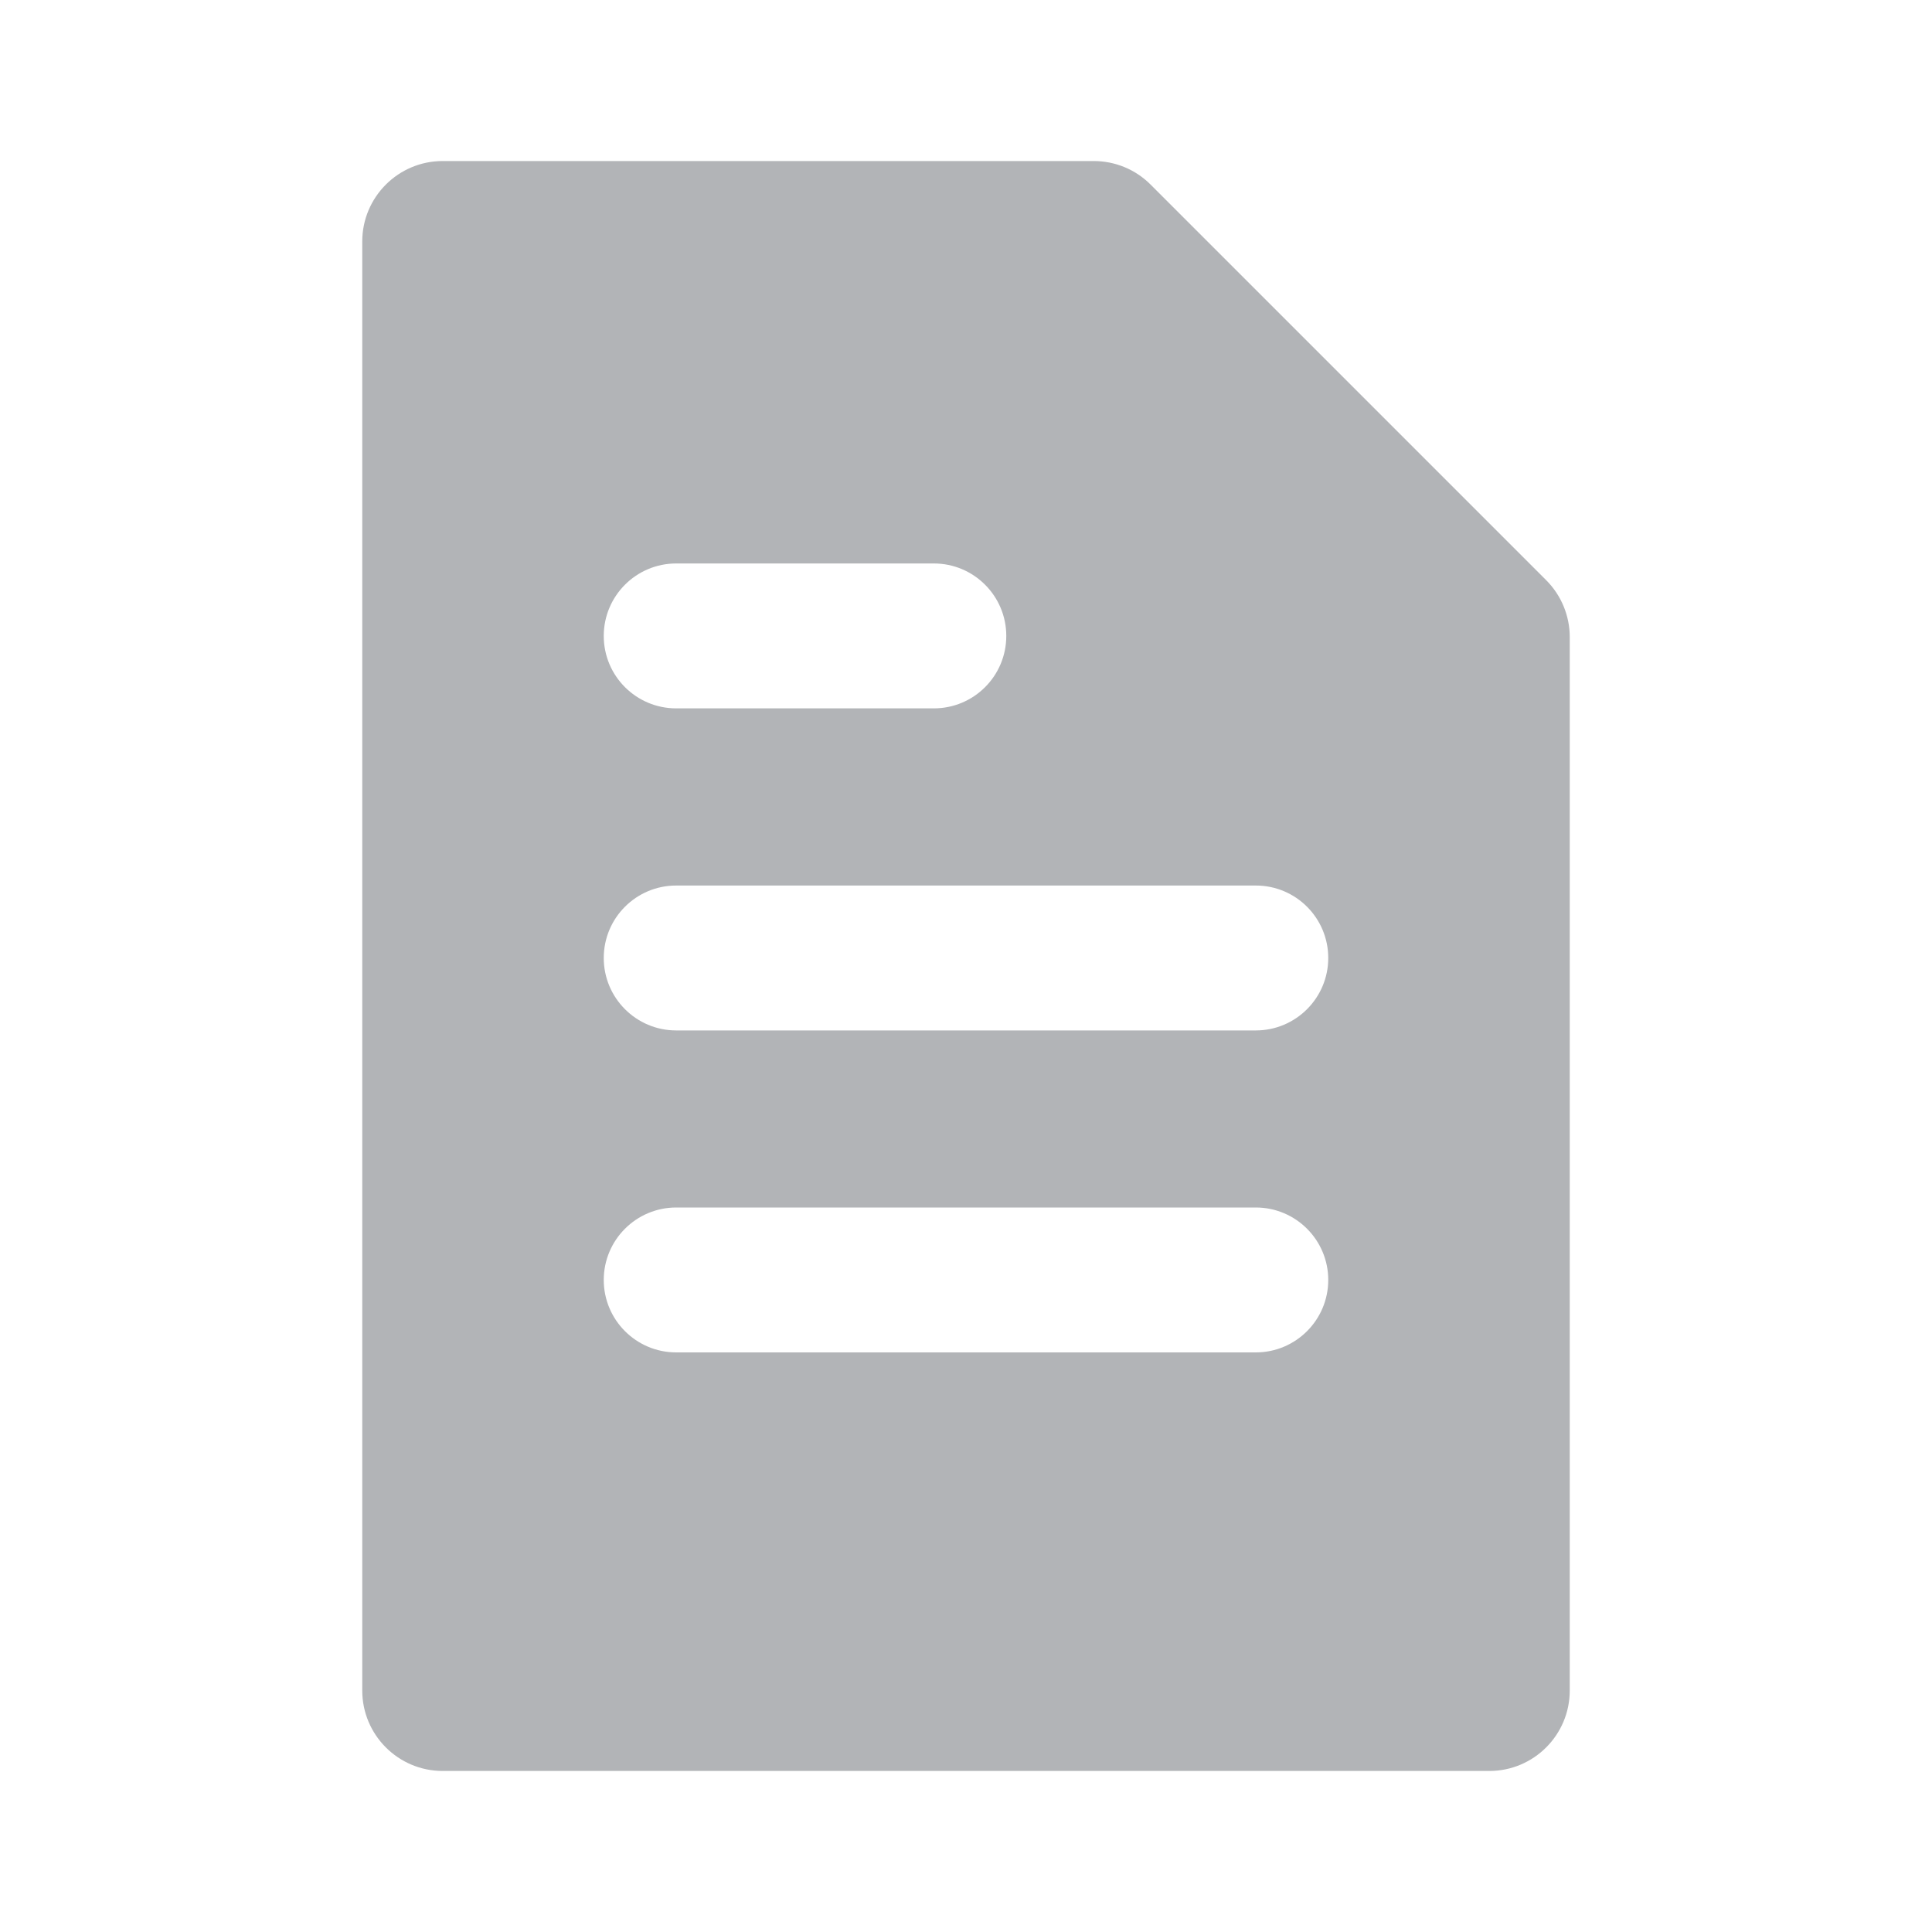
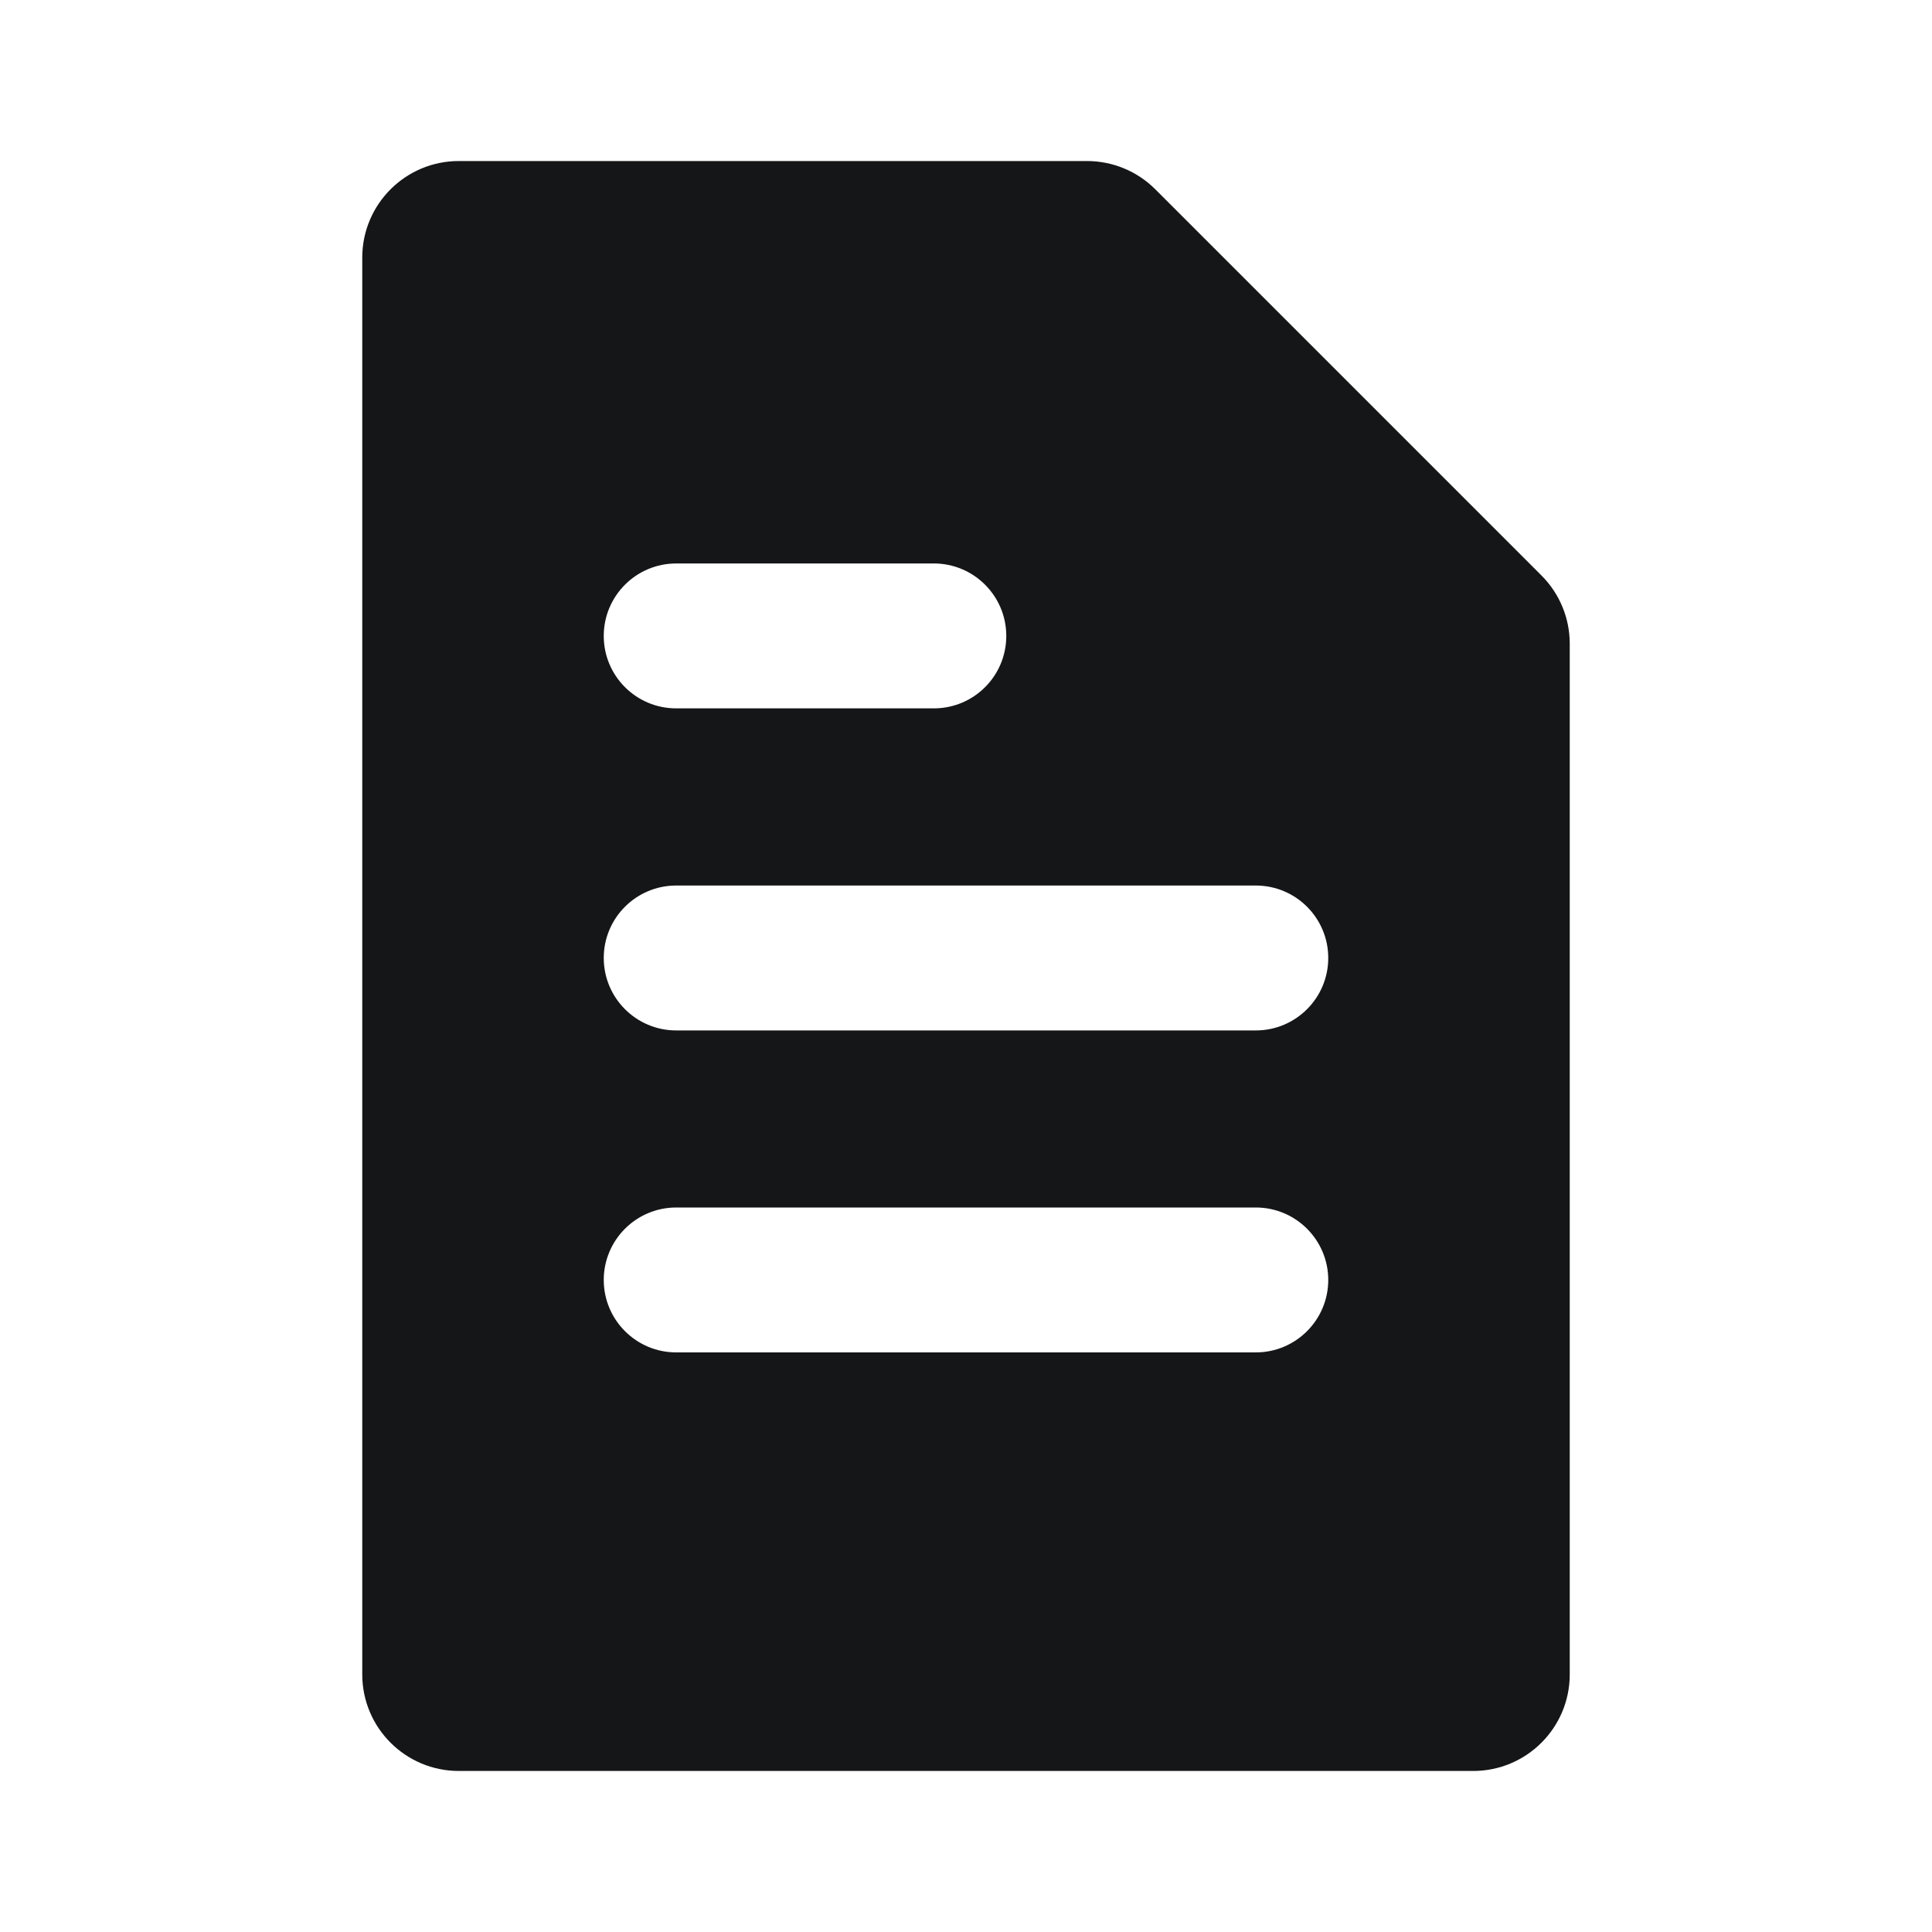
<svg xmlns="http://www.w3.org/2000/svg" preserveAspectRatio="none" overflow="visible" style="display: block;" width="20" height="20" viewBox="0 0 20 20" fill="none">
-   <g id="Icon">
-     <path id="Vector" fill-rule="evenodd" clip-rule="evenodd" d="M3.75 2.5C3.75 2.04 4.123 1.667 4.583 1.667H11.322C11.543 1.667 11.755 1.754 11.911 1.911L16.006 6.006C16.162 6.162 16.25 6.374 16.25 6.595V17.5C16.25 17.96 15.877 18.333 15.417 18.333H4.583C4.123 18.333 3.75 17.96 3.75 17.5V2.5ZM6.25 6.583C6.25 6.169 6.586 5.833 7 5.833H9.667C10.081 5.833 10.417 6.169 10.417 6.583C10.417 6.998 10.081 7.333 9.667 7.333H7C6.586 7.333 6.25 6.998 6.25 6.583ZM6.25 9.917C6.25 9.502 6.586 9.167 7 9.167H13C13.414 9.167 13.75 9.502 13.75 9.917C13.75 10.331 13.414 10.667 13 10.667H7C6.586 10.667 6.25 10.331 6.25 9.917ZM6.25 13.25C6.25 12.836 6.586 12.5 7 12.5H13C13.414 12.5 13.75 12.836 13.75 13.25C13.75 13.664 13.414 14 13 14H7C6.586 14 6.25 13.664 6.25 13.25Z" fill="#B2B4B7" />
+   <g id="Icon / document">
+     <path id="Vector" fill-rule="evenodd" clip-rule="evenodd" d="M3.75 2.667C3.75 2.114 4.198 1.667 4.75 1.667H11.252C11.518 1.667 11.772 1.772 11.96 1.96L15.957 5.957C16.145 6.145 16.25 6.399 16.25 6.664V17.333C16.25 17.886 15.802 18.333 15.25 18.333H4.75C4.198 18.333 3.75 17.886 3.75 17.333V2.667ZM6.25 6.583C6.25 6.169 6.586 5.833 7 5.833H9.667C10.081 5.833 10.417 6.169 10.417 6.583C10.417 6.998 10.081 7.333 9.667 7.333H7C6.586 7.333 6.25 6.998 6.25 6.583ZM6.25 9.917C6.25 9.502 6.586 9.167 7 9.167H13C13.414 9.167 13.75 9.502 13.75 9.917C13.75 10.331 13.414 10.667 13 10.667H7C6.586 10.667 6.25 10.331 6.25 9.917ZM6.25 13.25C6.25 12.836 6.586 12.5 7 12.5H13C13.414 12.5 13.75 12.836 13.75 13.25C13.75 13.664 13.414 14 13 14H7C6.586 14 6.25 13.664 6.25 13.25Z" fill="#151617" />
  </g>
</svg>
